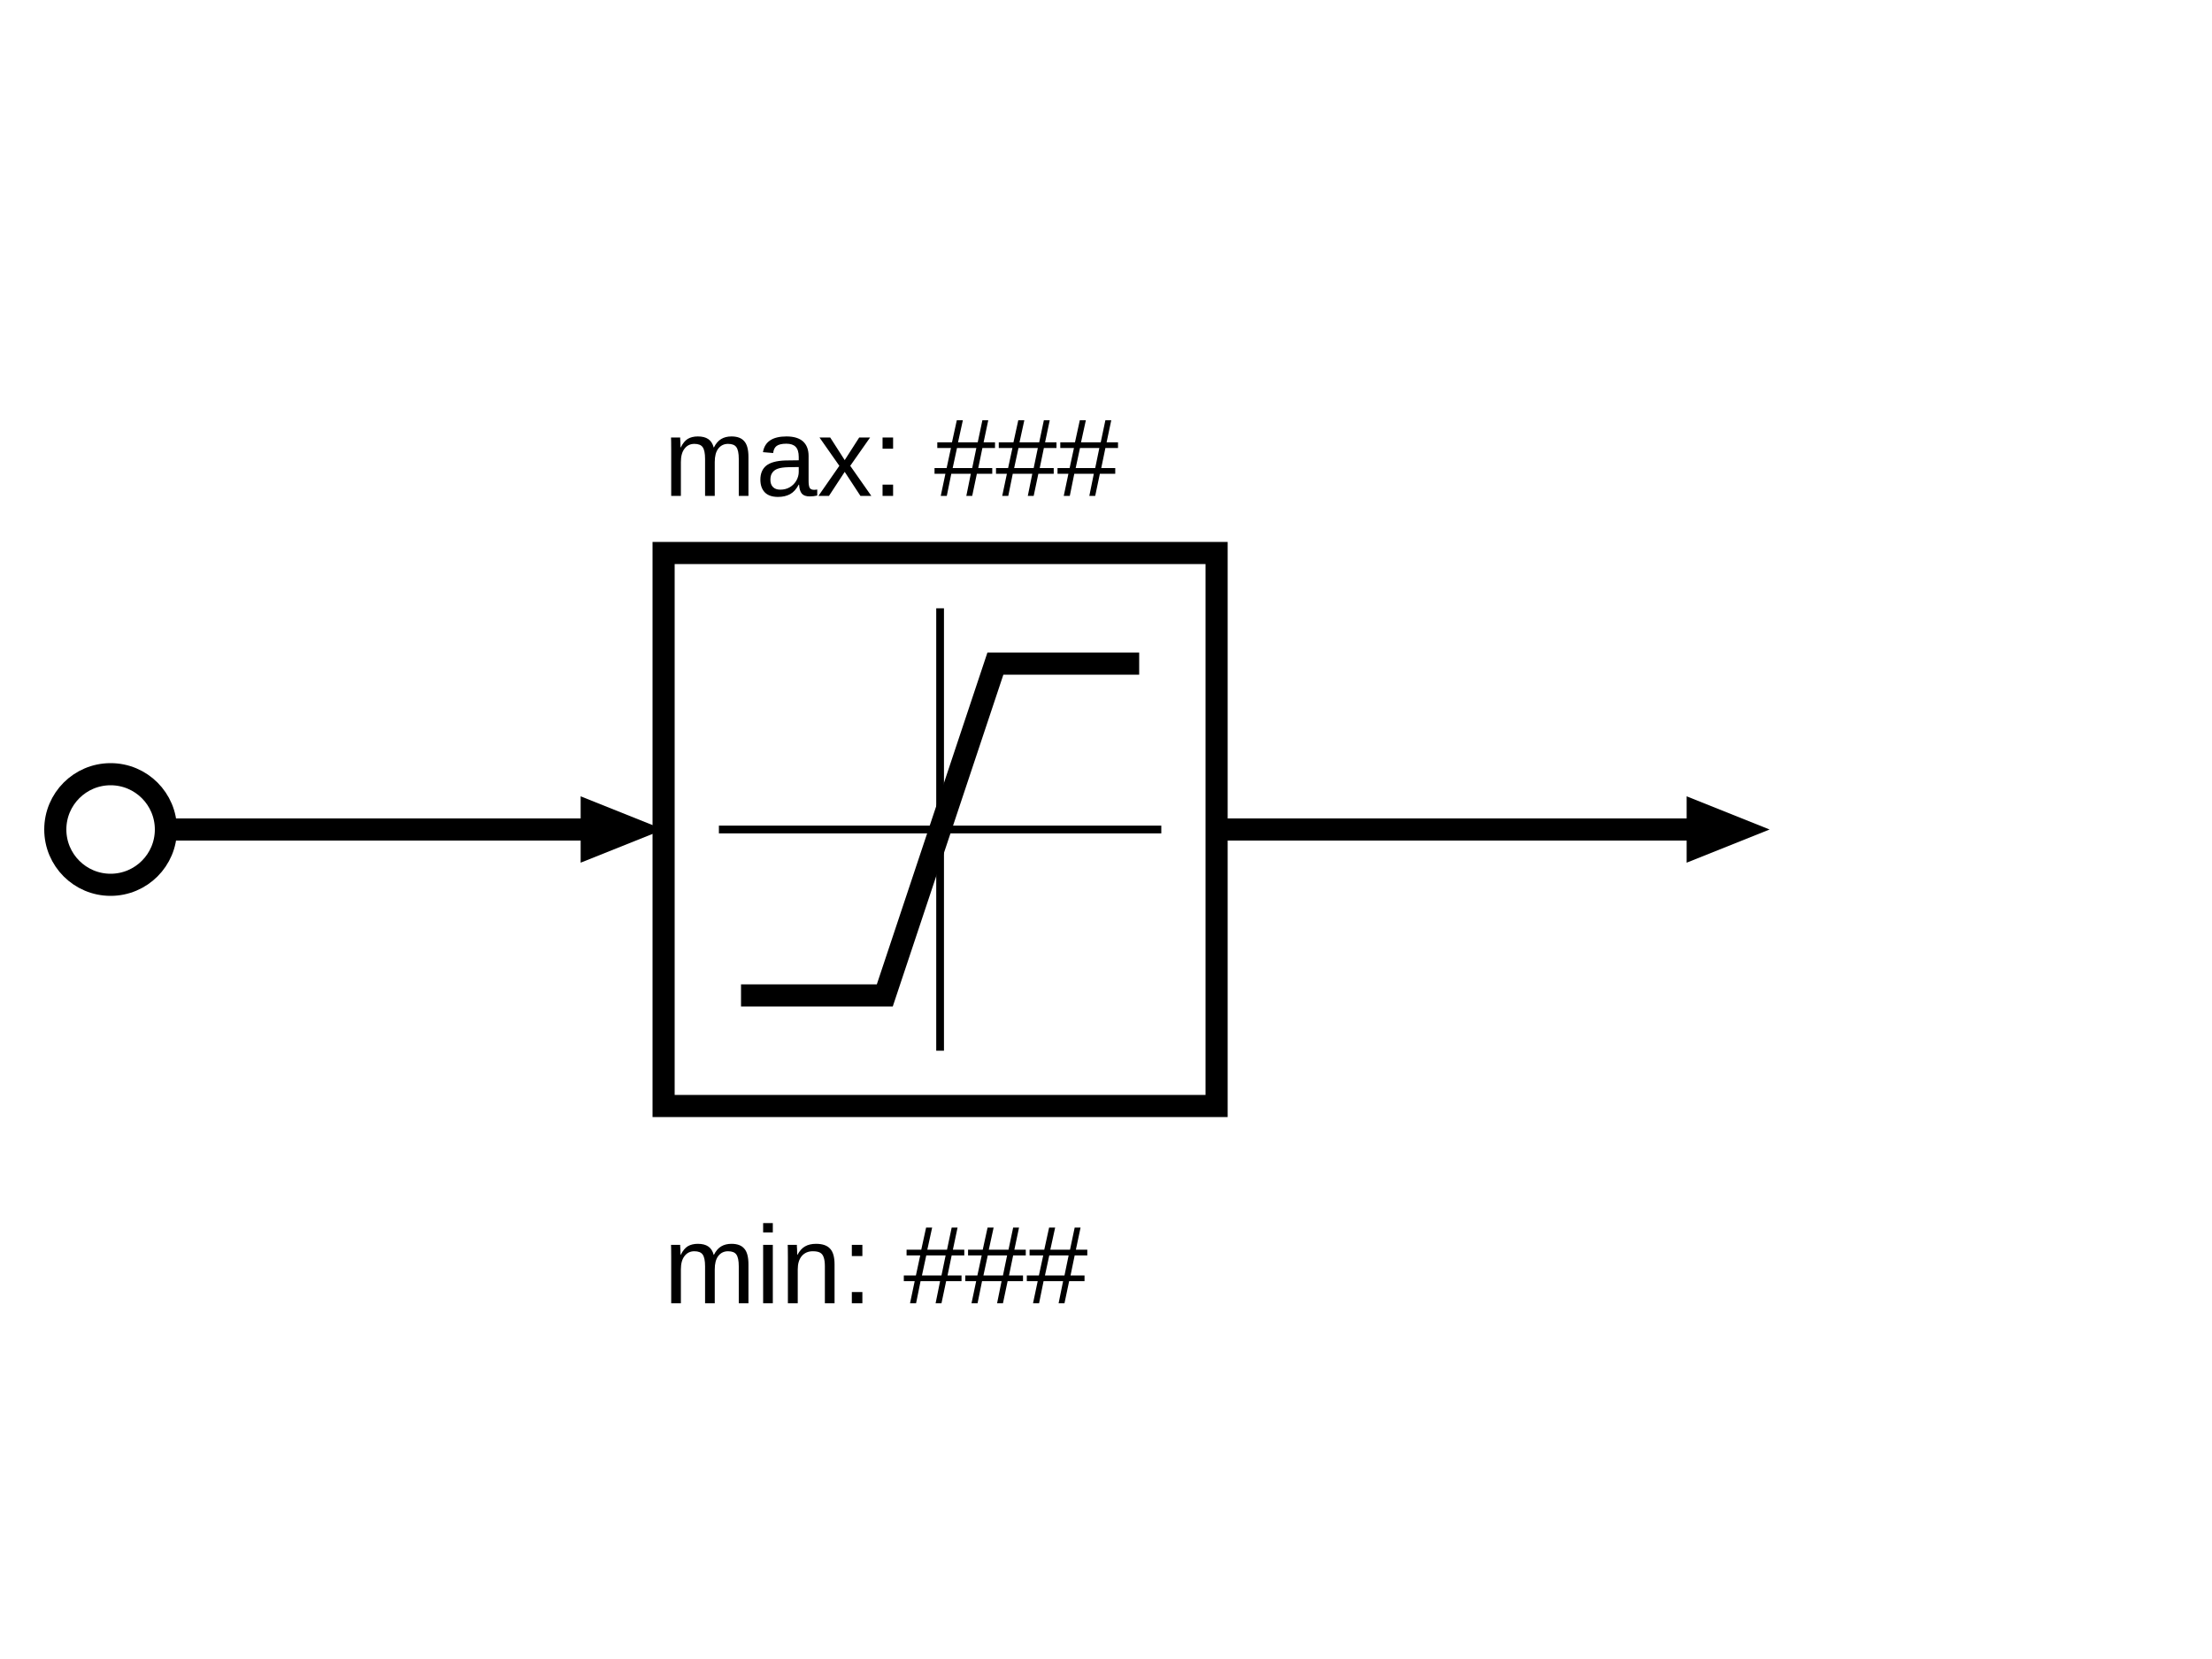
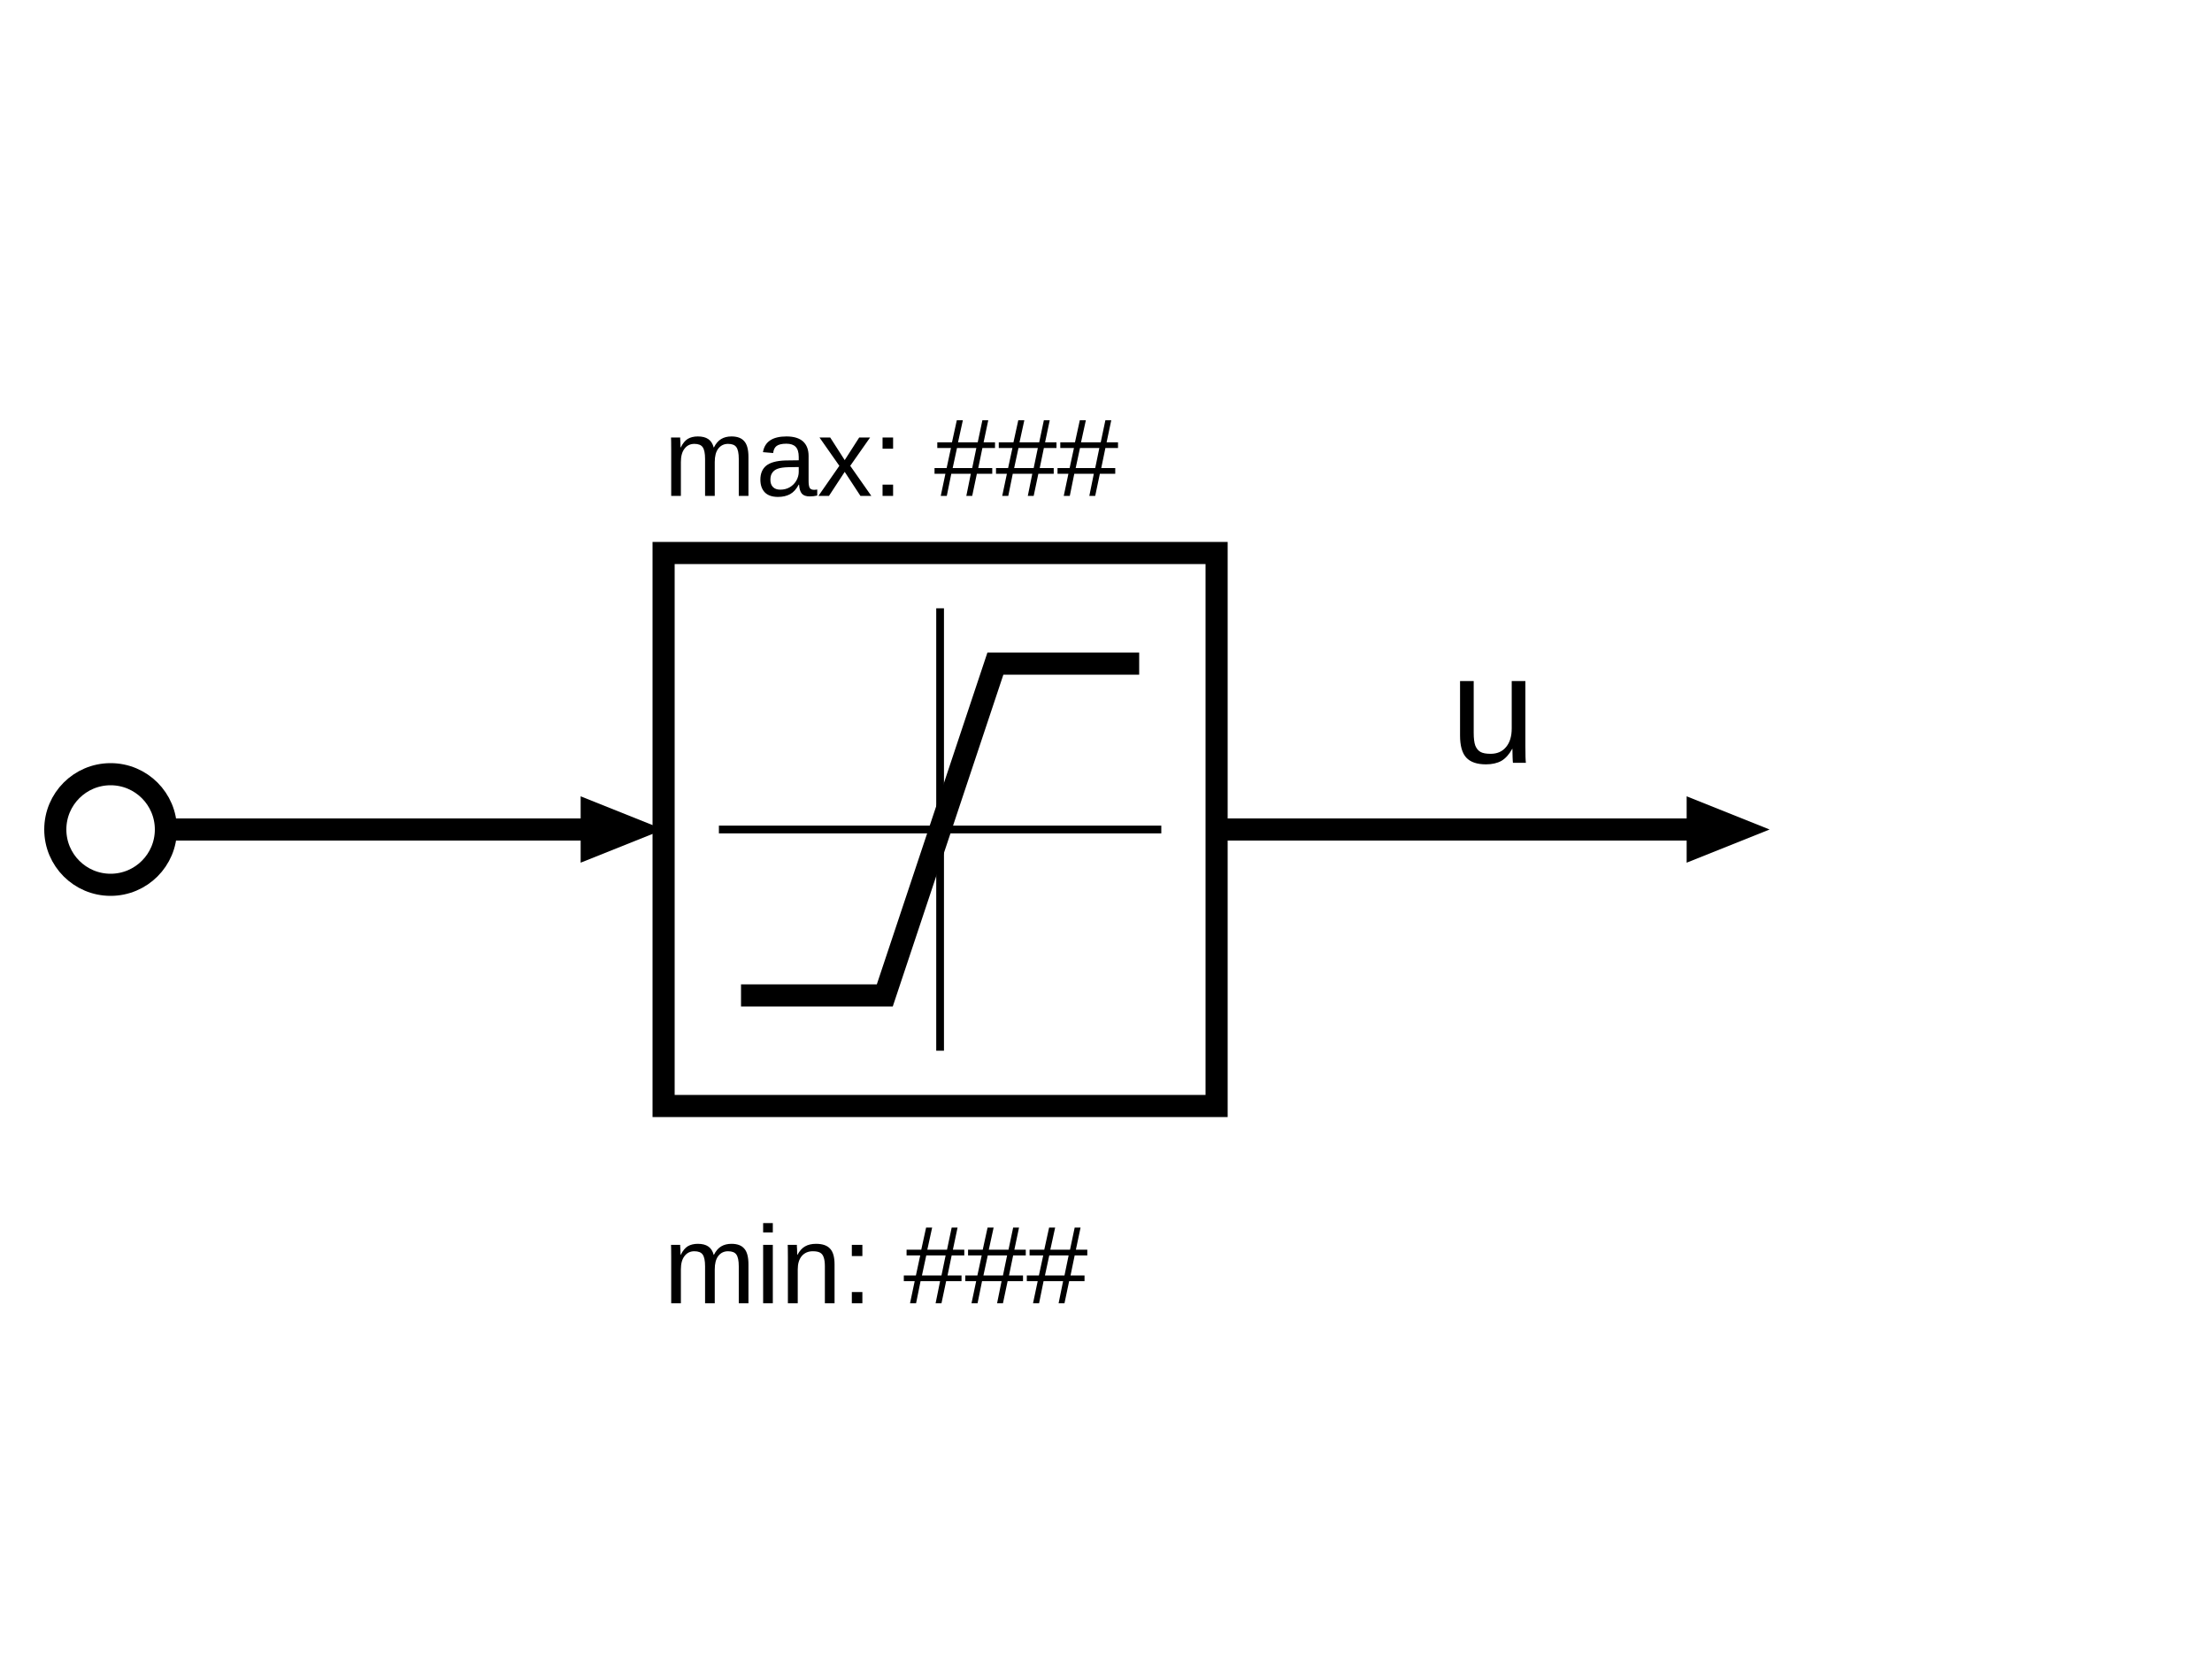
<svg xmlns="http://www.w3.org/2000/svg" width="200" height="150" viewBox="-10 -75 200 150">
  <style>
        .fill { fill:#000000 }
        .line { stroke:#000000; stroke-width:2; fill:none; }
        .block { stroke:#000000; stroke-width:2; fill:none; }
        .text { fill:#000000; font-family:Arial, sans-serif; font-size:14px; text-anchor:middle;
        dominant-baseline:middle; }
    </style>
  <defs>
    <path id="arrow" class="fill" d=" M0 0 L-5 2 L-5 -2" transform="scale(1.5)" />
  </defs>
  <defs>
    <rect id="rect" class="block" width="50" height="50" />
  </defs>
  <defs>
    <g id="constraint">
      <use href="#rect" />
      <path class="line" d="M7 40 H20 L30 10 H43" />
      <path class="line" d="M5 25 H45" style="stroke-width:0.7" />
      <path class="line" d="M25 5 V45" style="stroke-width:0.7" />
      <text class="text" x="0" y="-8" style="font-size:10px; text-anchor:start">max: ###</text>
      <text class="text" x="0" y="65" style="font-size:10px; text-anchor:start">min: ###</text>
    </g>
  </defs>
  <g transform="translate(0 0)">
    <circle class="block" cx="0" cy="0" r="5" />
    <path class="line" d="M5 0 H45" />
    <use href="#arrow" transform="translate(50, 0)" />
  </g>
  <g transform="translate(50 0)">
    <use href="#constraint" transform="translate(0 -25)" />
    <path class="line" d="M50 0 H95" />
    <use href="#arrow" transform="translate(100 0)" />
+     <text class="text" x="75" y="-10">u</text>
  </g>
</svg>
